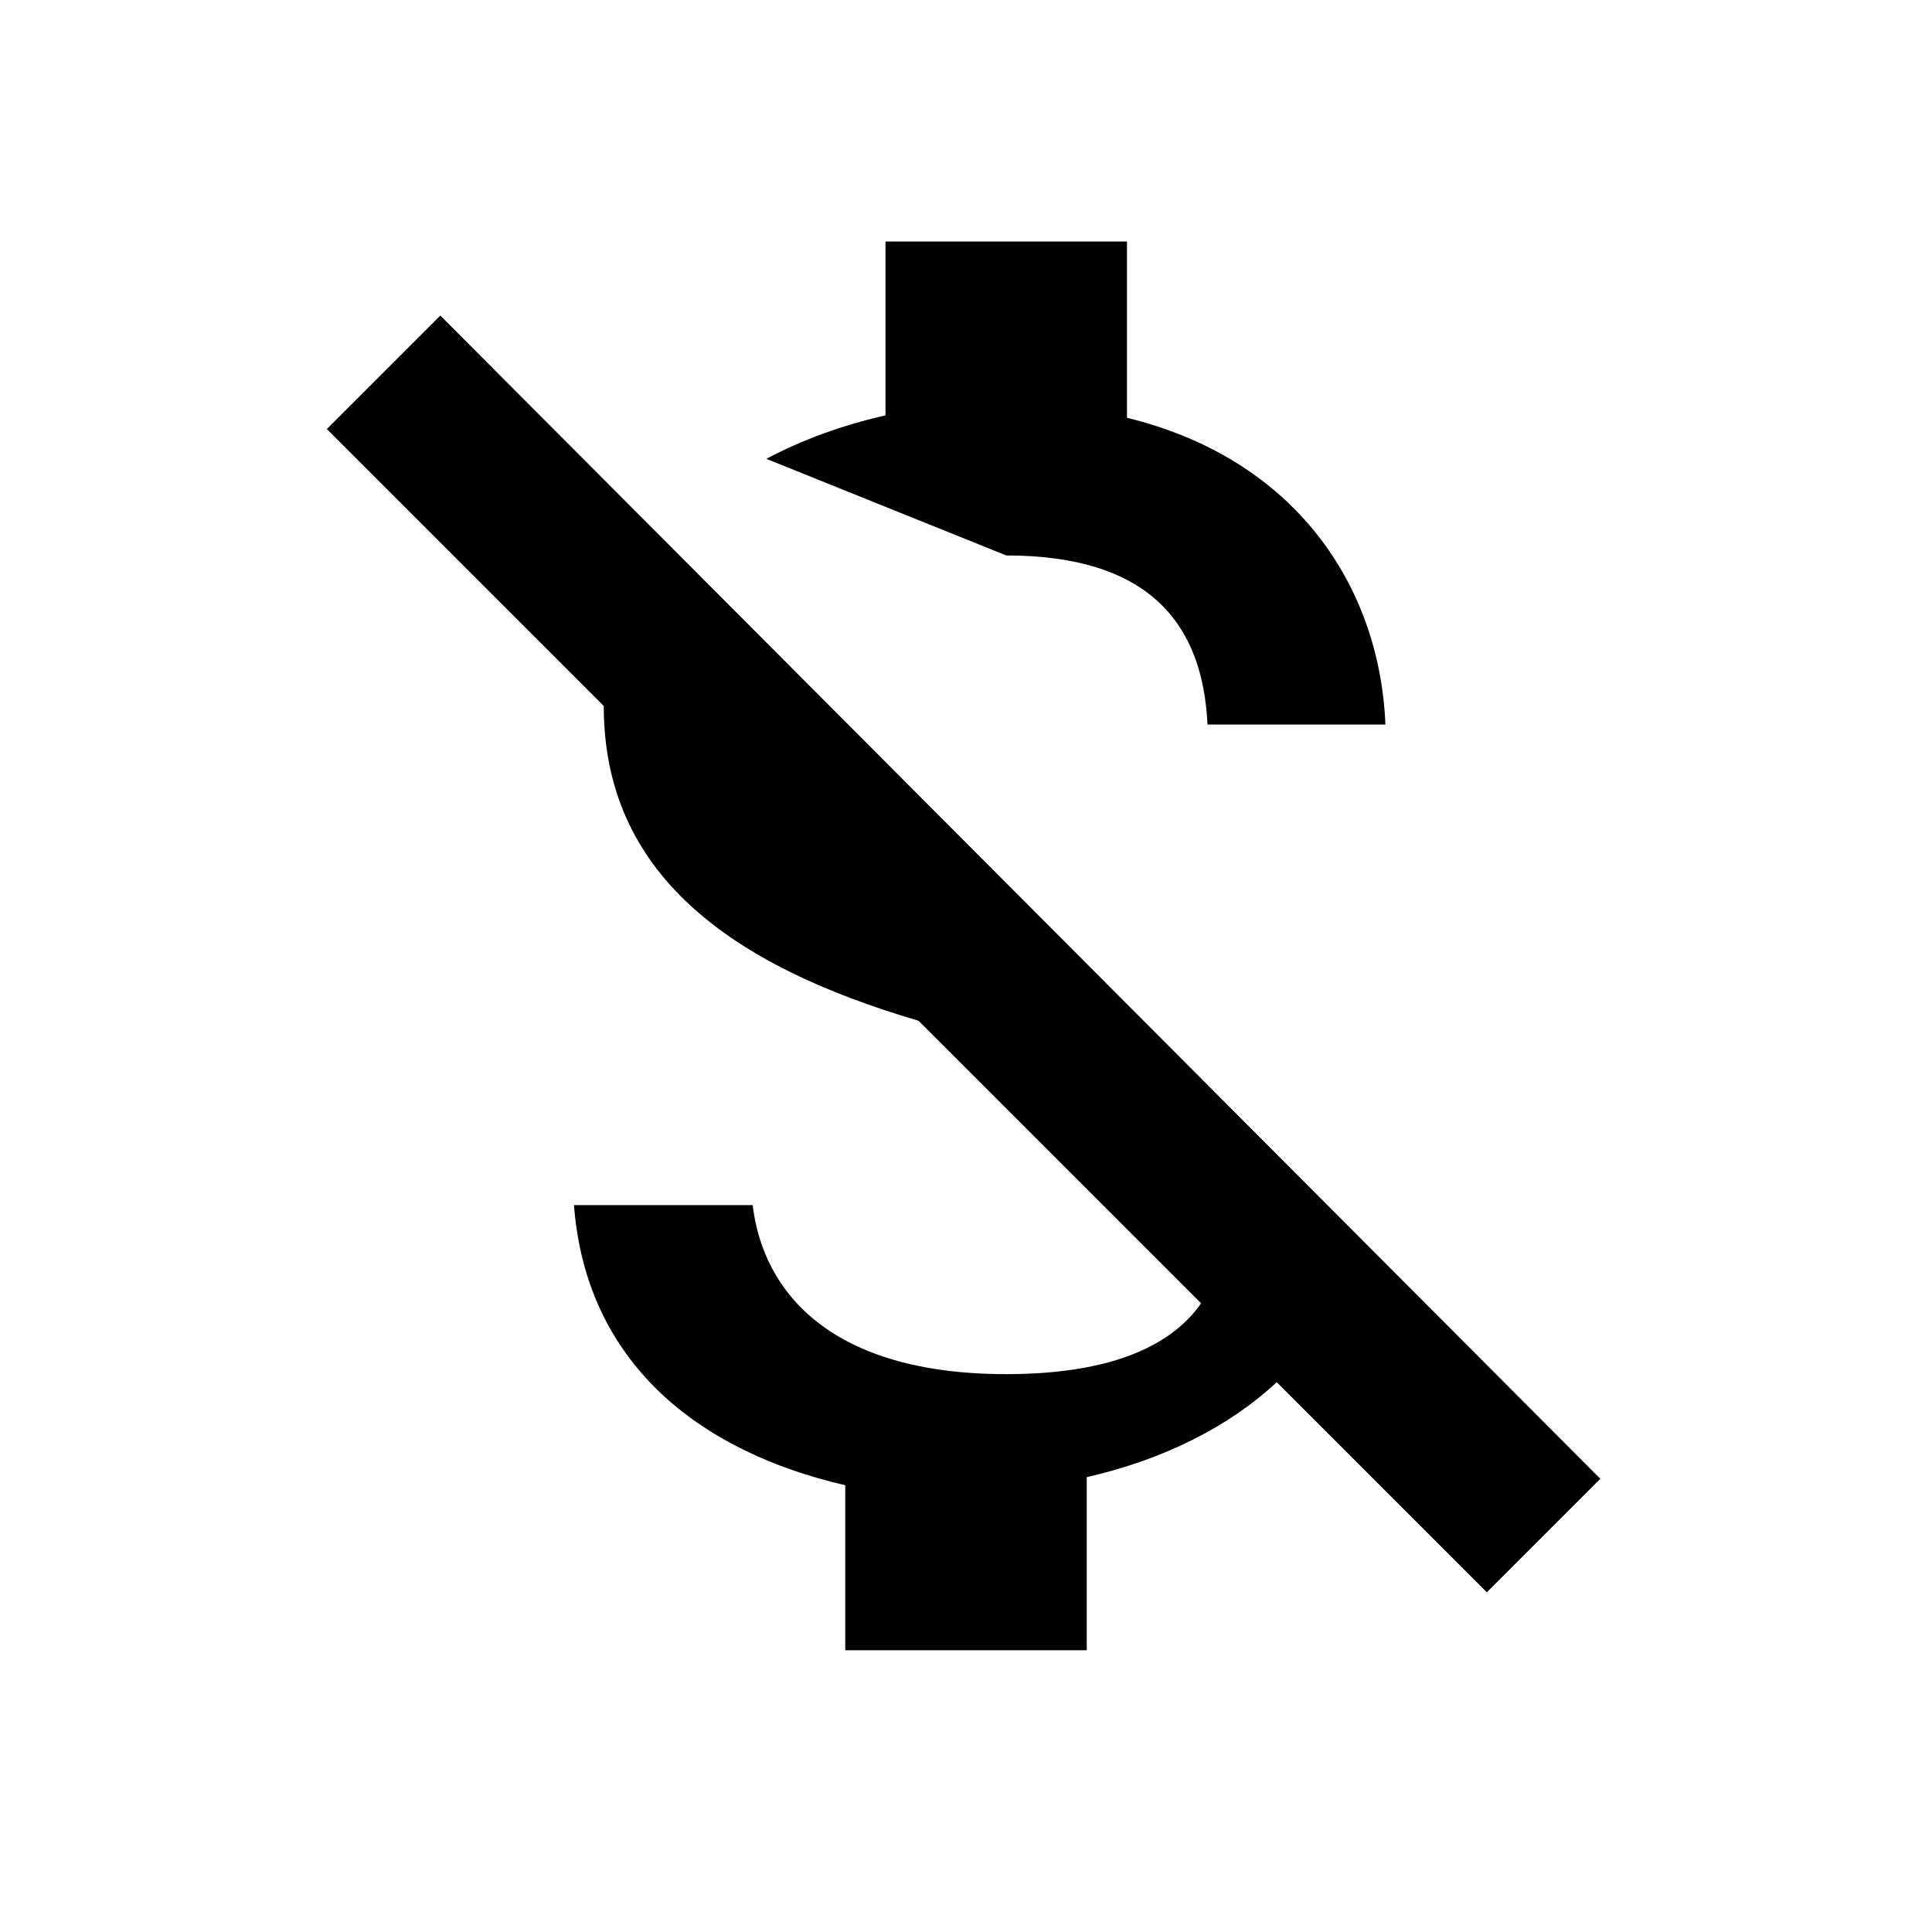
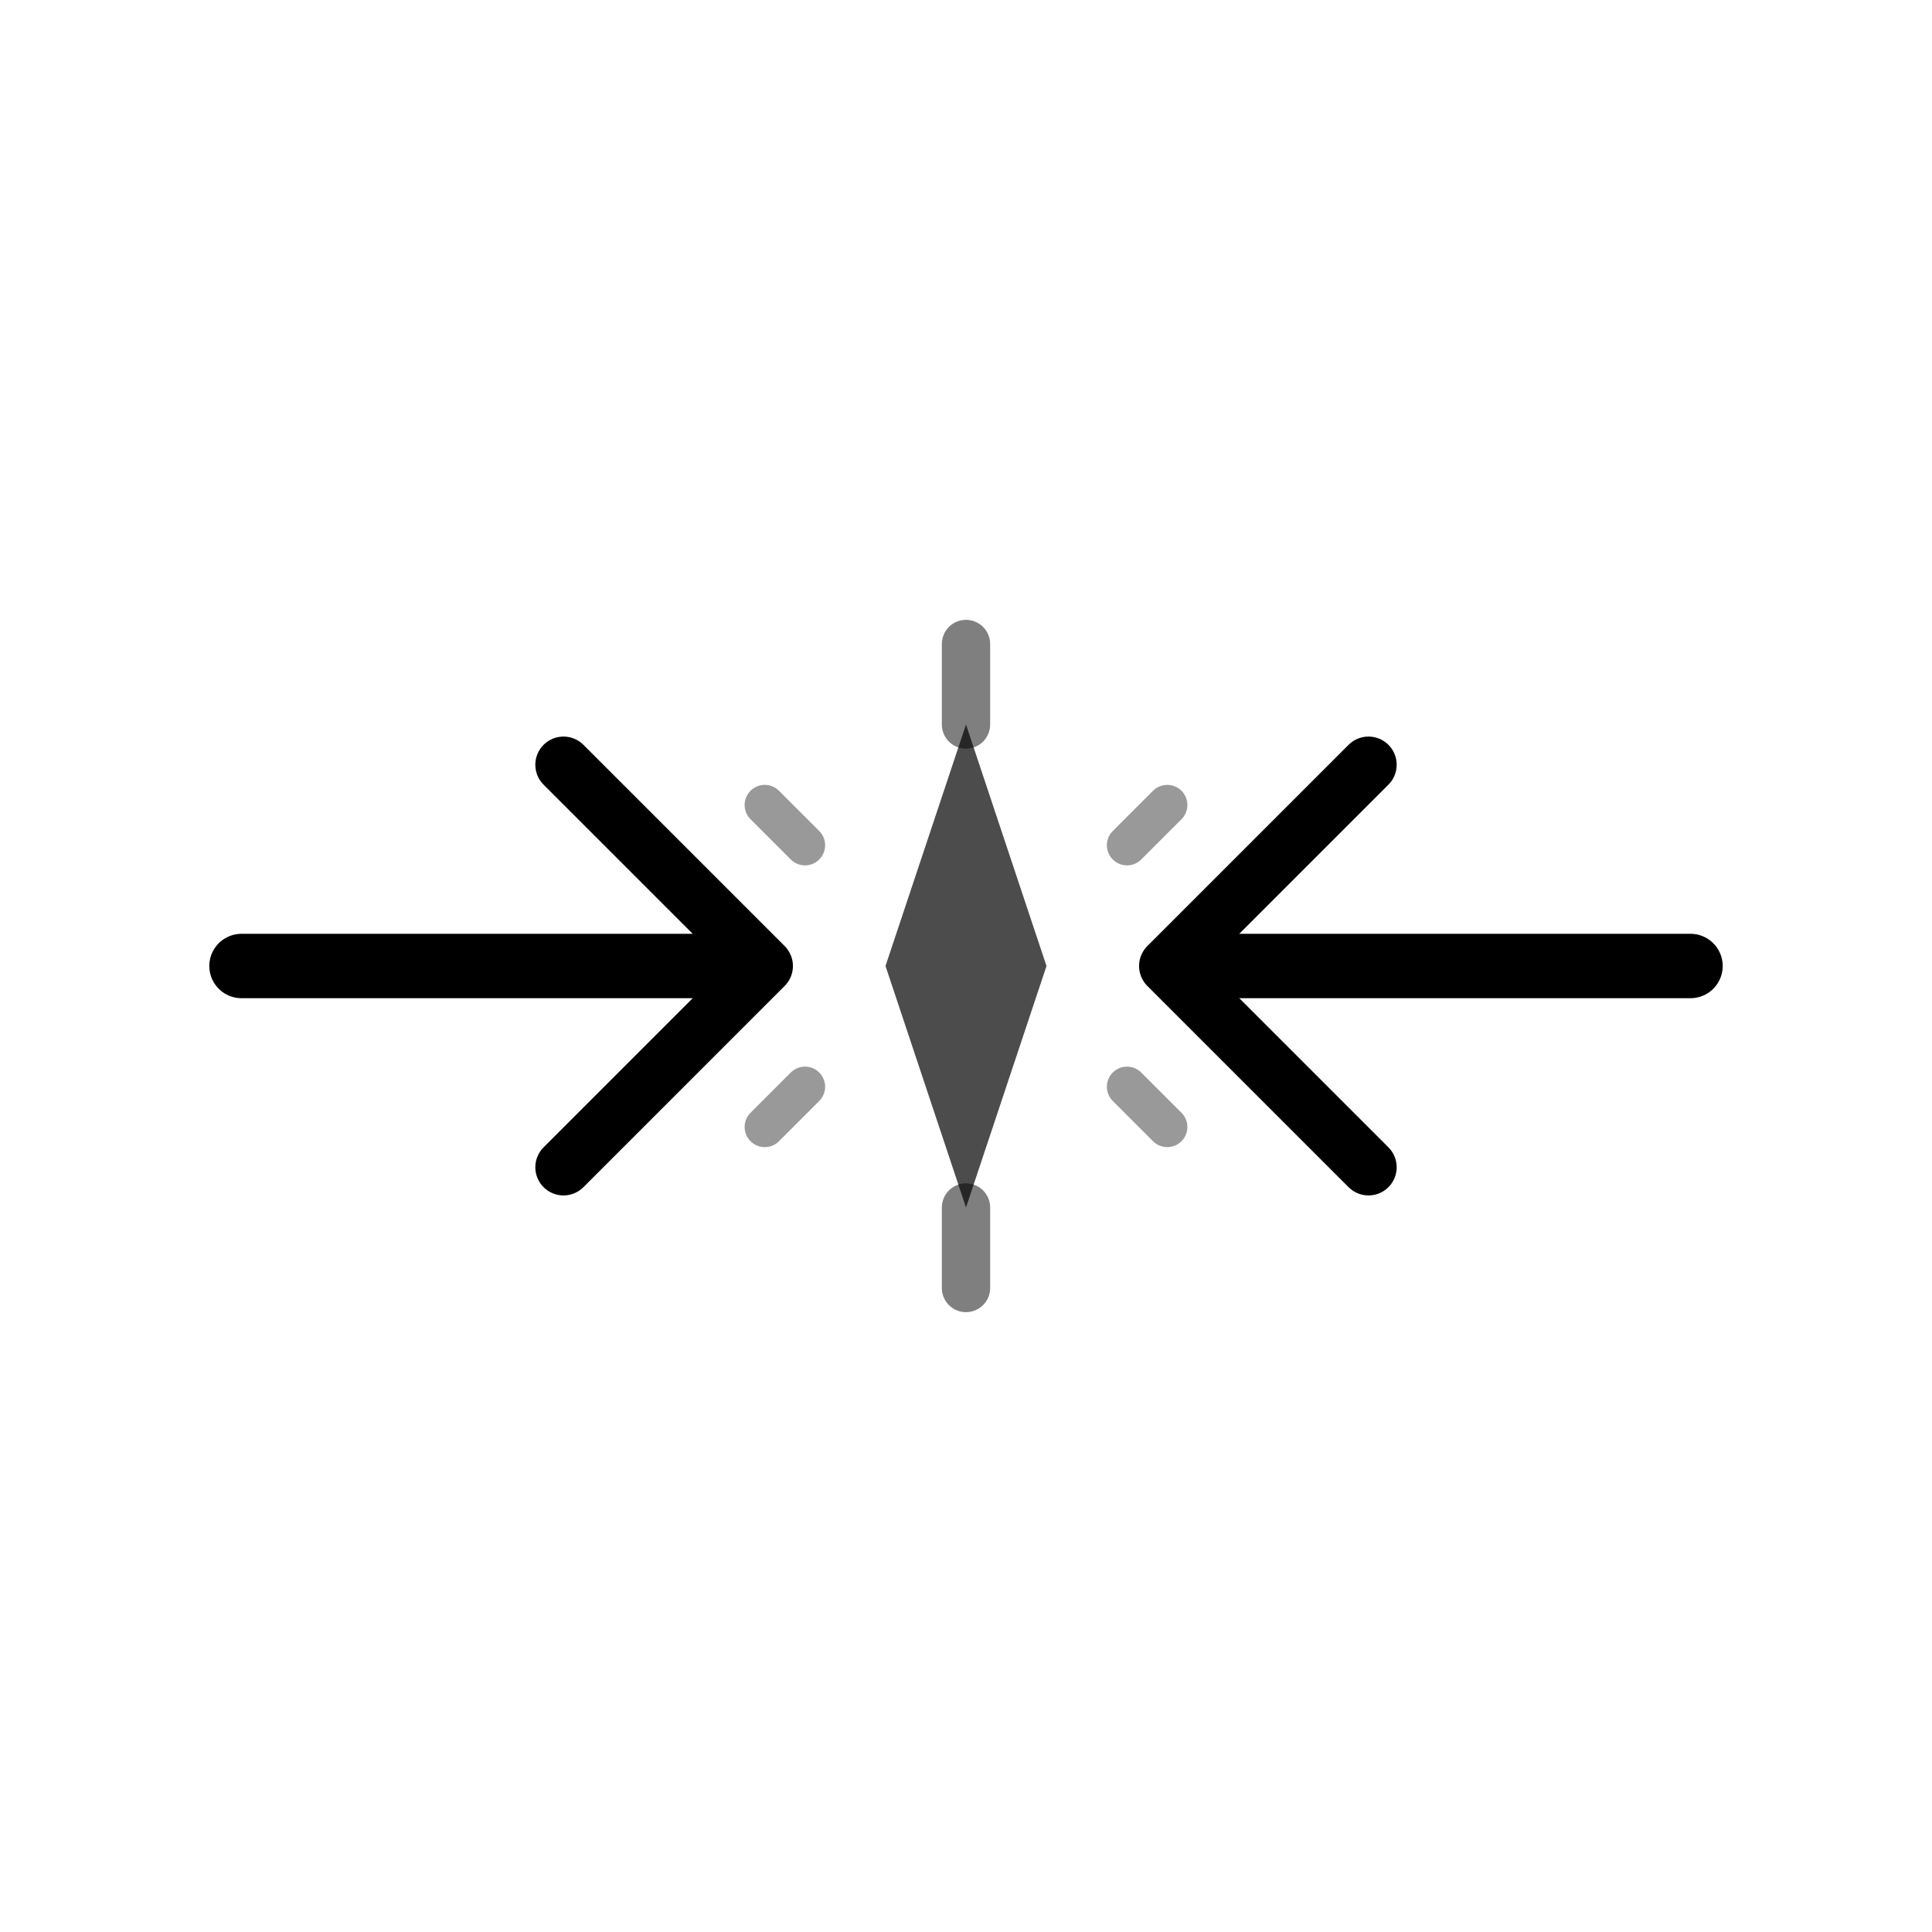
<svg xmlns="http://www.w3.org/2000/svg" viewBox="0 0 24 24" fill="currentColor">
-   <path d="M12.5 6.9c1.78 0 2.44.85 2.5 2.1h2.21c-.07-1.72-1.12-3.3-3.21-3.81V3h-3v2.16c-.53.12-1.03.3-1.48.54L12.5 6.9zM5.47 3.92L4.06 5.33 7.5 8.77c0 2.08 1.56 3.22 3.91 3.91l3.51 3.51c-.34.49-1.05.88-2.42.88-2.17 0-3.02-1.01-3.15-2.1H7.13c.15 1.96 1.55 3.06 3.37 3.48V20.5h3v-2.15c.96-.22 1.77-.63 2.36-1.18l2.61 2.61 1.41-1.41L5.47 3.92z" />
+   <line x1="3" y1="12" x2="9" y2="12" stroke="currentColor" stroke-width="0.8" stroke-linecap="round" />
+   <polyline points="7,9.5 9.5,12 7,14.5" stroke="currentColor" stroke-width="0.7" stroke-linecap="round" stroke-linejoin="round" fill="none" />
+   <line x1="21" y1="12" x2="15" y2="12" stroke="currentColor" stroke-width="0.8" stroke-linecap="round" />
+   <polyline points="17,9.5 14.5,12 17,14.5" stroke="currentColor" stroke-width="0.7" stroke-linecap="round" stroke-linejoin="round" fill="none" />
+   <polygon points="12,9 13,12 12,15 11,12" fill="currentColor" opacity="0.7" />
+   <line x1="12" y1="8" x2="12" y2="9" stroke="currentColor" stroke-width="0.6" stroke-linecap="round" opacity="0.5" />
+   <line x1="12" y1="15" x2="12" y2="16" stroke="currentColor" stroke-width="0.6" stroke-linecap="round" opacity="0.5" />
+   <line x1="10" y1="10.5" x2="9.5" y2="10" stroke="currentColor" stroke-width="0.5" stroke-linecap="round" opacity="0.4" />
+   <line x1="14" y1="10.5" x2="14.5" y2="10" stroke="currentColor" stroke-width="0.5" stroke-linecap="round" opacity="0.4" />
+   <line x1="10" y1="13.5" x2="9.5" y2="14" stroke="currentColor" stroke-width="0.5" stroke-linecap="round" opacity="0.4" />
+   <line x1="14" y1="13.5" x2="14.5" y2="14" stroke="currentColor" stroke-width="0.5" stroke-linecap="round" opacity="0.4" />
</svg>
